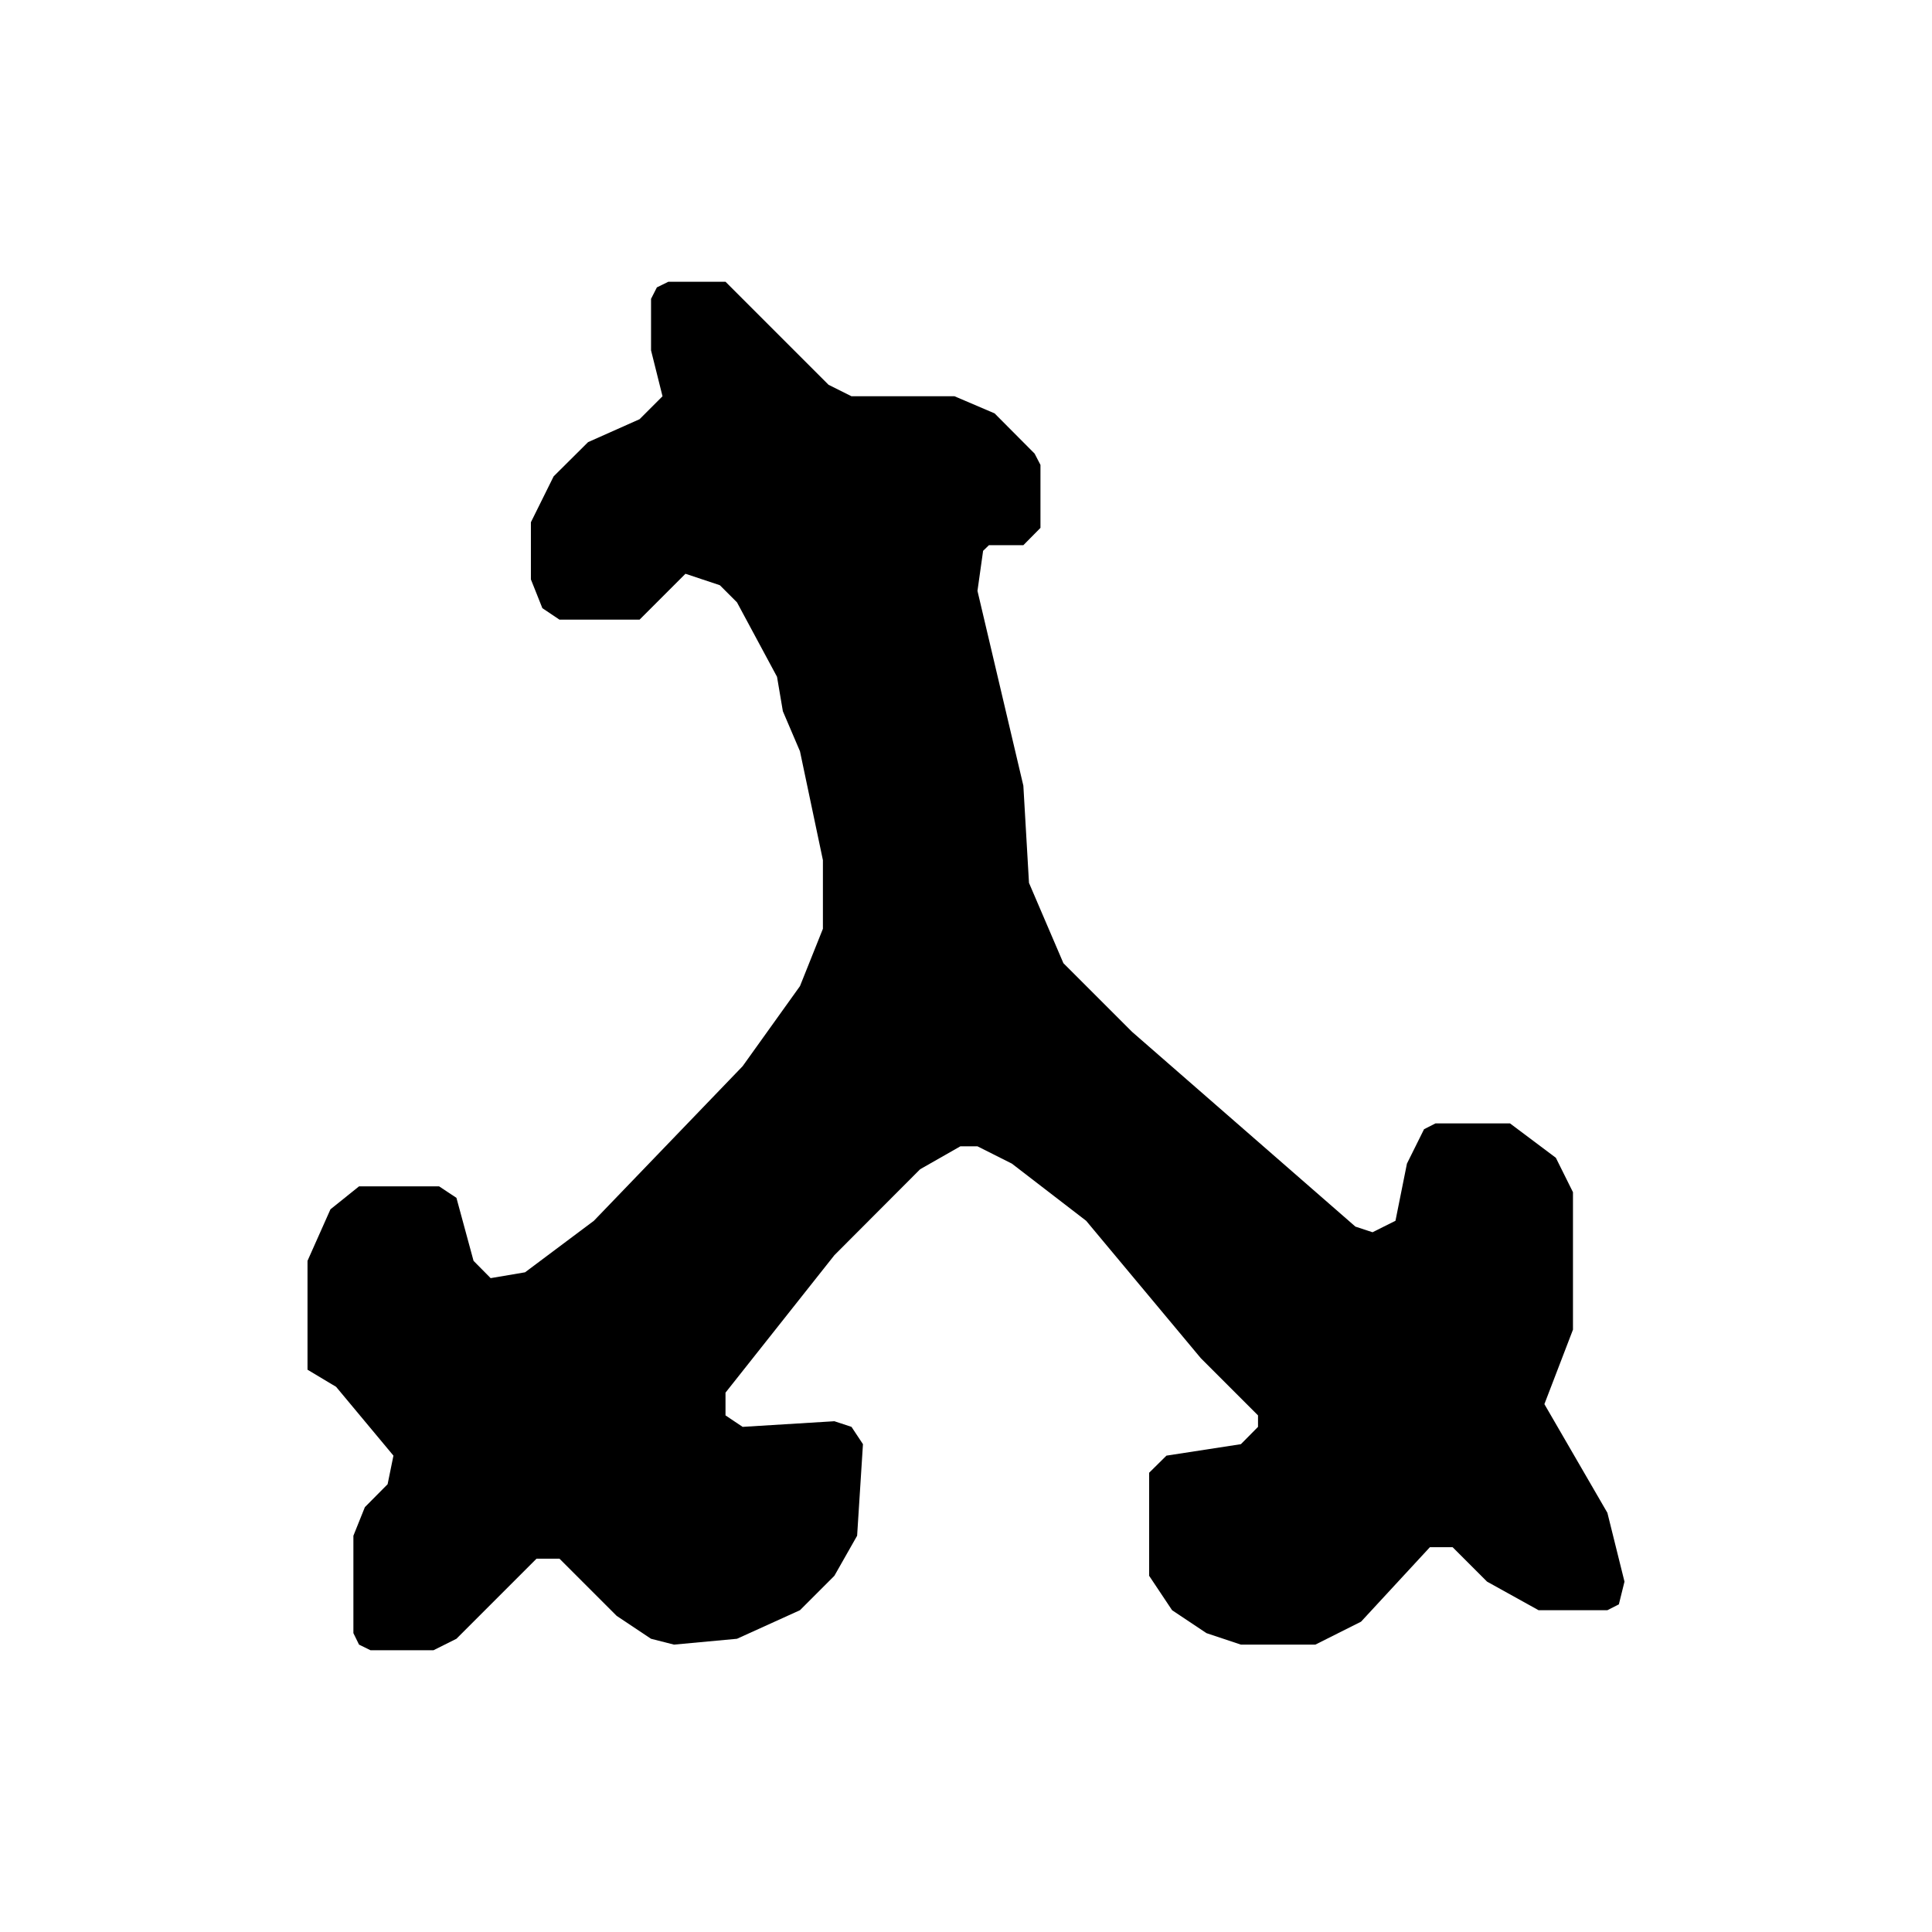
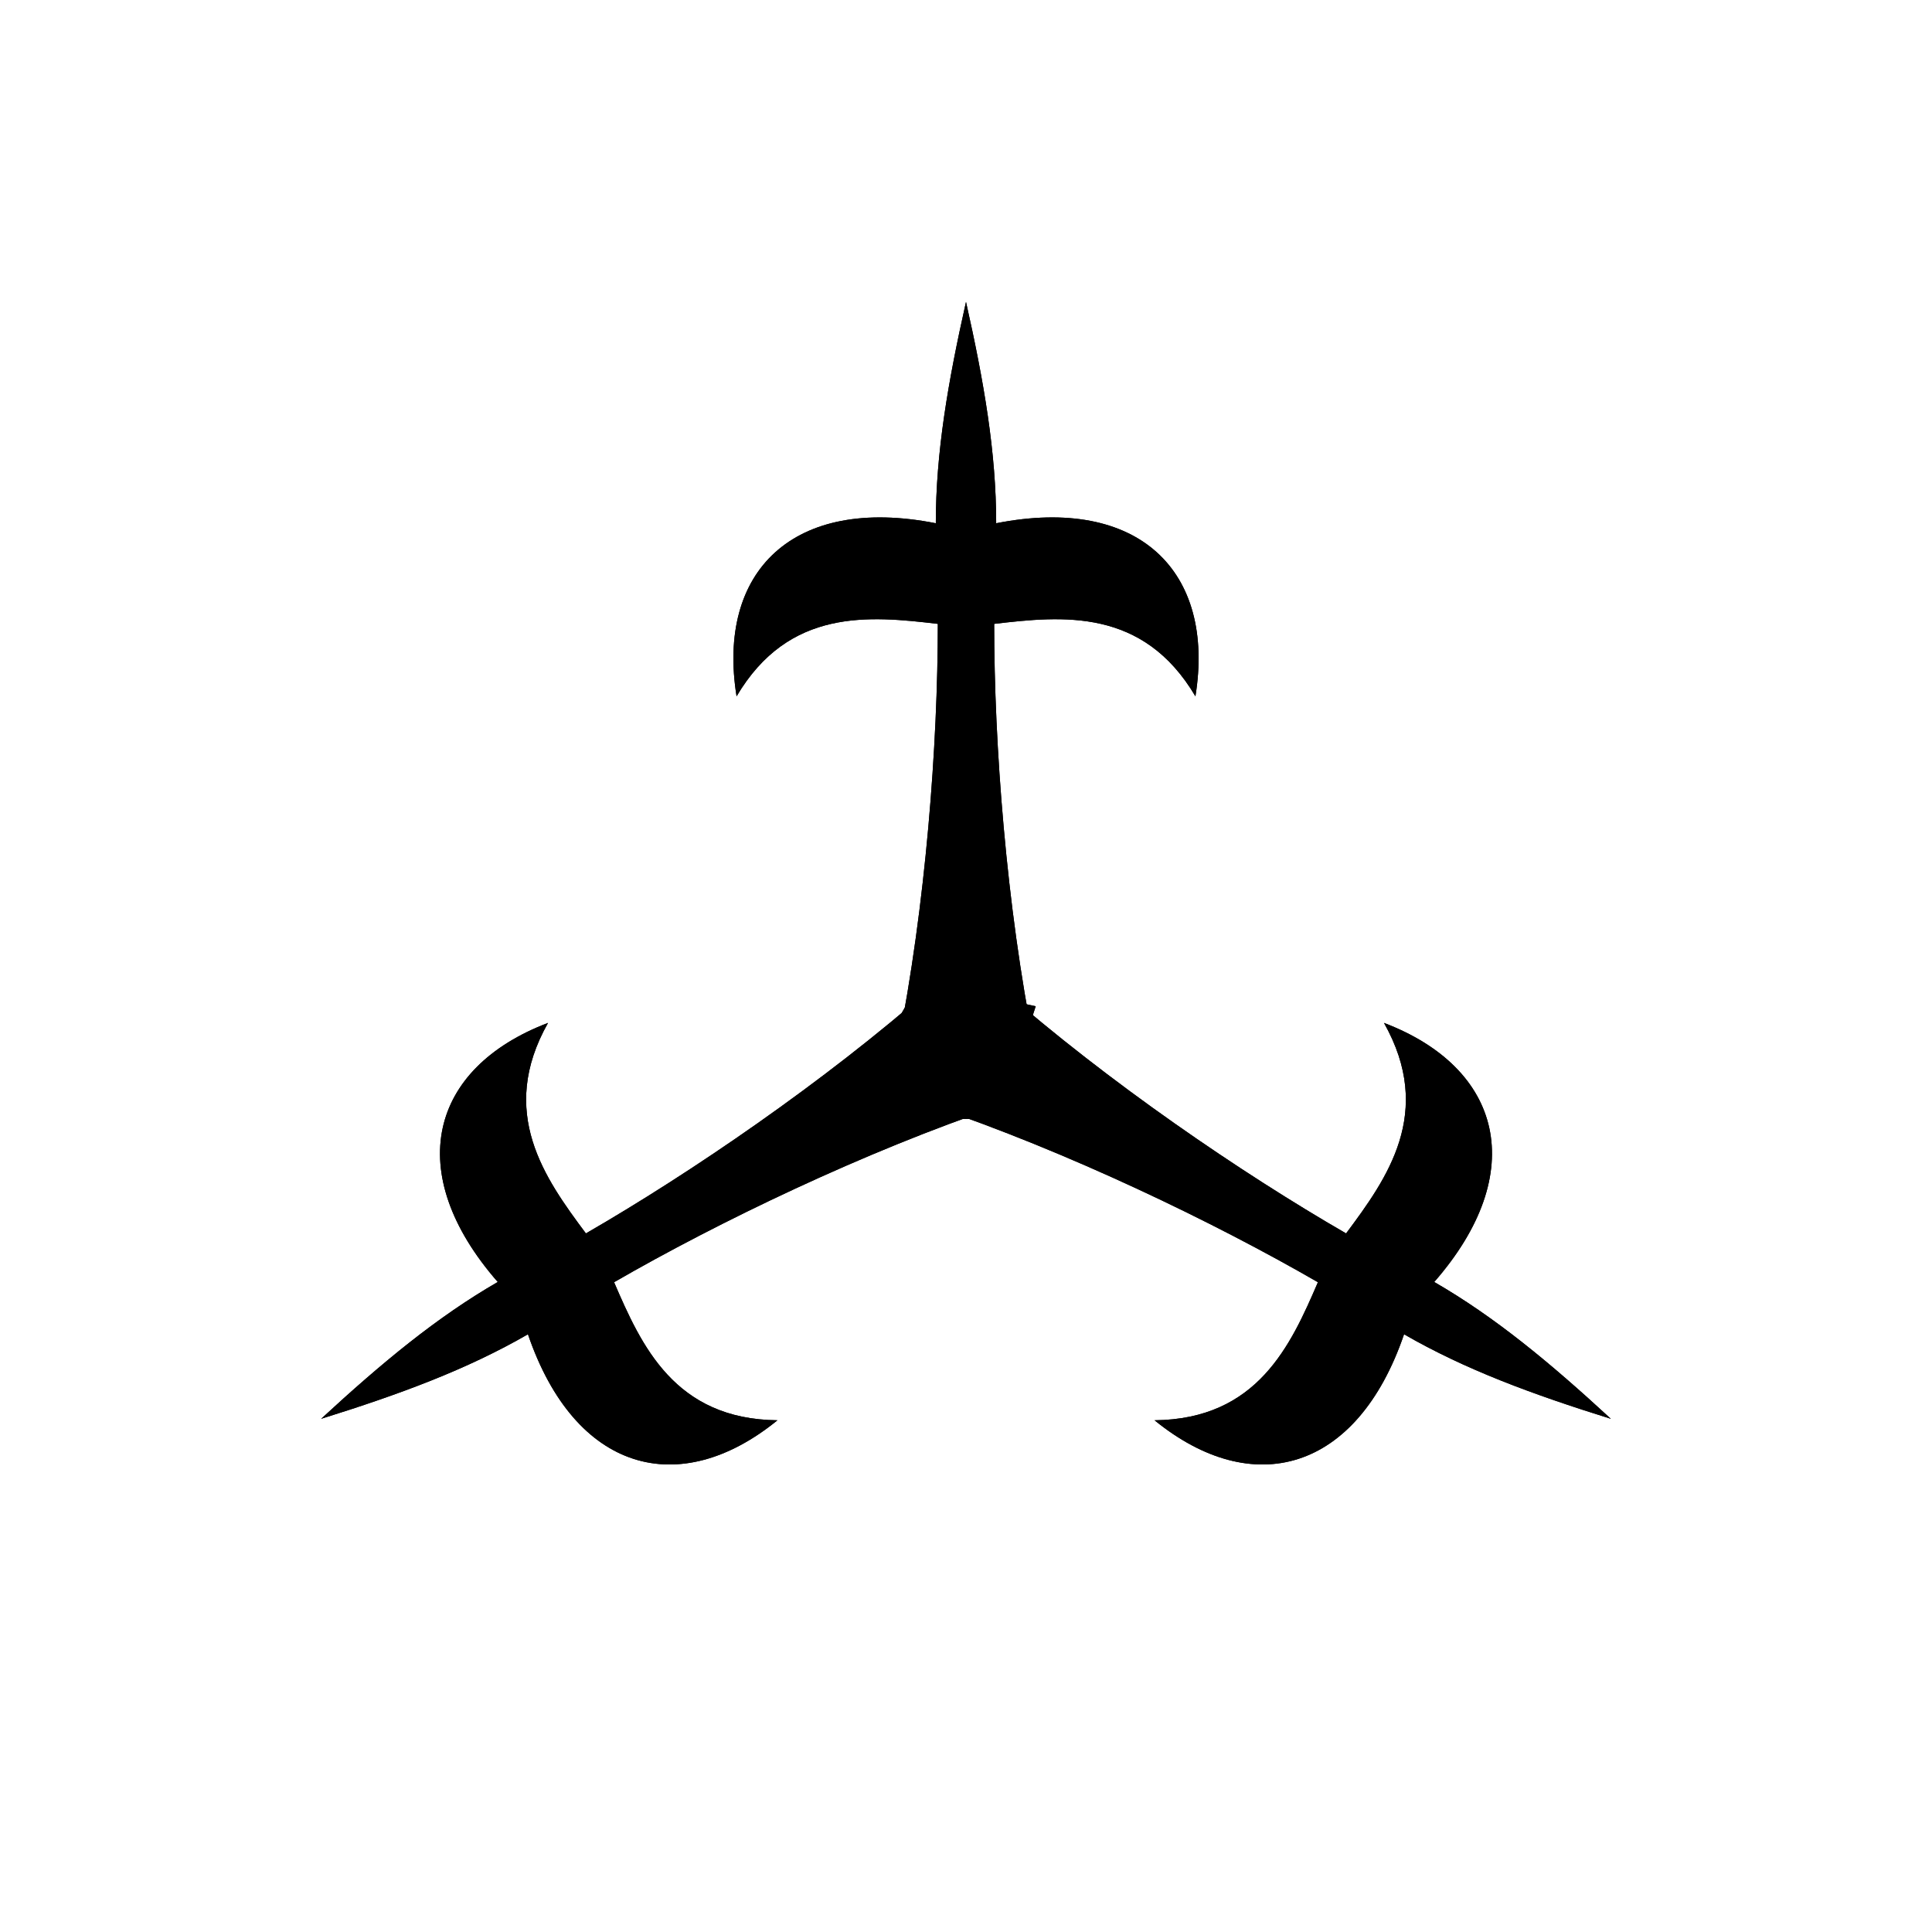
<svg xmlns="http://www.w3.org/2000/svg" viewBox="0 0 96 96">
  <defs>
-     <linearGradient id="g" gradientUnits="userSpaceOnUse" x1="-36" y1="-40" x2="36" y2="36">
+     <linearGradient id="g" gradientUnits="userSpaceOnUse" x1="-34" y1="-36" x2="34" y2="34">
      <stop offset="0" stop-color="C0" />
-       <stop offset="0.45" stop-color="C1" />
-       <stop offset="0.55" stop-color="C2" />
-       <stop offset="1" stop-color="C3" />
+       <stop offset="0.5" stop-color="C3" />
+       <stop offset="1" stop-color="C1" />
    </linearGradient>
  </defs>
-   <g transform="translate(48 48)">
-     <path fill="OUTLINE" fill-rule="evenodd" d="M -15.36,-33.72 L -15.65,-33.15 L -15.65,-30.59 L -15.08,-28.31 L -16.22,-27.17 L -18.78,-26.03 L -20.49,-24.33 L -21.62,-22.05 L -21.62,-19.21 L -21.05,-17.78 L -20.20,-17.21 L -16.22,-17.21 L -13.94,-19.49 L -12.23,-18.92 L -11.38,-18.07 L -9.39,-14.37 L -9.10,-12.66 L -8.25,-10.67 L -7.11,-5.26 L -7.11,-1.85 L -8.25,1.00 L -11.10,4.98 L -18.49,12.66 L -21.91,15.22 L -23.62,15.51 L -24.47,14.65 L -25.32,11.52 L -26.18,10.95 L -30.16,10.95 L -31.58,12.09 L -32.72,14.65 L -32.72,20.06 L -31.30,20.91 L -28.45,24.33 L -28.74,25.75 L -29.87,26.89 L -30.44,28.31 L -30.44,33.15 L -30.16,33.72 L -29.59,34.00 L -26.46,34.00 L -25.32,33.43 L -21.34,29.45 L -20.20,29.45 L -17.36,32.29 L -15.65,33.43 L -14.51,33.72 L -11.38,33.43 L -8.25,32.01 L -6.54,30.30 L -5.41,28.31 L -5.12,23.76 L -5.69,22.90 L -6.54,22.62 L -11.10,22.90 L -11.95,22.33 L -11.95,21.20 L -6.54,14.37 L -2.28,10.10 L -0.28,8.96 L 0.57,8.96 L 2.28,9.82 L 5.97,12.66 L 11.67,19.49 L 14.51,22.33 L 14.51,22.90 L 13.66,23.76 L 9.96,24.33 L 9.10,25.18 L 9.10,30.30 L 10.24,32.01 L 11.95,33.15 L 13.66,33.72 L 17.36,33.72 L 19.63,32.58 L 23.05,28.88 L 24.18,28.88 L 25.89,30.59 L 28.45,32.01 L 31.87,32.01 L 32.44,31.72 L 32.72,30.59 L 31.87,27.17 L 28.74,21.77 L 30.16,18.07 L 30.16,11.24 L 29.31,9.53 L 27.03,7.82 L 23.33,7.82 L 22.76,8.11 L 21.91,9.82 L 21.34,12.66 L 20.20,13.23 L 19.35,12.95 L 8.25,3.27 L 4.84,-0.14 L 3.13,-4.13 L 2.85,-8.96 L 0.57,-18.64 L 0.85,-20.63 L 1.14,-20.91 L 2.85,-20.91 L 3.70,-21.77 L 3.70,-24.90 L 3.41,-25.46 L 1.42,-27.46 L -0.57,-28.31 L -5.69,-28.31 L -6.83,-28.88 L -11.95,-34.00 L -14.79,-34.00 Z " />
-     <path fill="url(#g)" fill-rule="evenodd" d="M -11.67,-29.45 L -11.67,-28.59 L -10.24,-25.18 L -10.24,-23.76 L -10.81,-23.19 L -11.95,-23.19 L -13.37,-23.76 L -15.93,-23.76 L -16.79,-23.47 L -17.92,-22.33 L -18.21,-21.48 L -17.92,-20.91 L -17.36,-20.91 L -15.36,-22.33 L -12.52,-22.62 L -10.53,-22.05 L -8.82,-20.06 L -7.40,-17.21 L -6.26,-13.80 L -3.98,-3.84 L -3.13,-1.56 L -3.13,-0.43 L -11.67,10.10 L -19.06,17.50 L -21.91,18.64 L -23.62,18.64 L -23.90,18.92 L -26.18,18.07 L -27.88,16.36 L -28.17,15.51 L -29.02,14.94 L -29.31,17.78 L -28.74,18.92 L -27.03,20.63 L -23.90,21.77 L -23.05,22.62 L -23.33,23.76 L -26.18,27.17 L -27.03,29.16 L -27.03,30.02 L -26.18,30.30 L -20.49,24.33 L -19.63,24.04 L -18.21,24.33 L -17.07,25.46 L -16.50,27.46 L -15.08,29.73 L -13.94,30.30 L -12.23,30.30 L -10.53,29.45 L -9.10,28.03 L -8.82,26.60 L -9.96,26.03 L -10.24,26.32 L -13.37,26.03 L -15.08,24.33 L -16.22,22.05 L -15.93,20.34 L -14.23,17.78 L -9.39,12.09 L -4.55,7.26 L -1.14,5.26 L 0.28,5.55 L 2.56,6.69 L 7.11,9.82 L 17.07,19.77 L 17.64,20.91 L 17.64,24.90 L 17.36,25.75 L 15.65,27.46 L 13.09,27.74 L 12.80,28.88 L 13.37,29.73 L 14.51,30.30 L 16.22,30.30 L 18.49,28.88 L 19.35,28.03 L 20.20,26.32 L 20.20,24.33 L 20.49,23.19 L 21.05,22.62 L 22.19,22.90 L 28.45,28.03 L 28.17,26.60 L 23.90,21.48 L 23.62,20.63 L 26.46,15.79 L 26.74,14.65 L 26.46,12.09 L 25.89,12.09 L 24.75,14.65 L 23.05,16.36 L 22.19,16.64 L 20.77,16.08 L 19.35,16.64 L 17.64,15.51 L 7.68,6.12 L 1.99,1.28 L 0.85,-1.28 L 0.00,-8.39 L -2.85,-18.64 L -2.85,-21.77 L -2.28,-22.90 L -0.28,-24.33 L 0.00,-24.90 L -0.28,-25.18 L -3.13,-25.18 L -4.27,-24.61 L -7.11,-24.04 L -8.25,-24.90 L -9.67,-27.46 Z " />
+   <g transform="translate(48 52)">
+     <g fill="OUTLINE" stroke="OUTLINE" stroke-width="3.6" stroke-linejoin="round">
+       <path transform="rotate(0)" d="M -3.4,0 C -2,-7 -1.4,-15 -1.4,-21 C -4.8,-21.4 -8.8,-21.8 -11.4,-17.4 C -12.4,-23.6 -8.6,-27.4 -1.5,-26 C -1.5,-29.5 -0.9,-33 0,-37 C 0.9,-33 1.5,-29.5 1.5,-26 C 8.6,-27.4 12.4,-23.6 11.4,-17.4 C 8.8,-21.8 4.8,-21.4 1.4,-21 C 1.4,-15 2,-7 3.4,0 Z" />
+       <path transform="rotate(120)" d="M -3.4,0 C -2,-7 -1.4,-15 -1.4,-21 C -4.8,-21.4 -8.8,-21.8 -11.4,-17.4 C -12.4,-23.6 -8.6,-27.4 -1.5,-26 C -1.5,-29.5 -0.9,-33 0,-37 C 0.9,-33 1.5,-29.5 1.5,-26 C 8.6,-27.4 12.4,-23.6 11.4,-17.4 C 8.8,-21.8 4.8,-21.4 1.4,-21 C 1.4,-15 2,-7 3.4,0 Z" />
+       <path transform="rotate(240)" d="M -3.4,0 C -2,-7 -1.4,-15 -1.4,-21 C -4.8,-21.4 -8.8,-21.8 -11.4,-17.4 C -12.4,-23.6 -8.6,-27.4 -1.5,-26 C -1.5,-29.5 -0.9,-33 0,-37 C 0.9,-33 1.5,-29.5 1.5,-26 C 8.6,-27.4 12.4,-23.6 11.4,-17.4 C 8.8,-21.8 4.8,-21.4 1.4,-21 C 1.4,-15 2,-7 3.4,0 Z" />
+       <path d="M -3.6,0 L 3.6,0 L 0,-4 Z" transform="rotate(60)" />
+       <circle r="3.6" />
+     </g>
+     <g fill="url(#g)">
+       <path transform="rotate(0)" d="M -3.4,0 C -2,-7 -1.4,-15 -1.4,-21 C -4.8,-21.4 -8.8,-21.8 -11.4,-17.4 C -12.4,-23.6 -8.6,-27.4 -1.5,-26 C -1.5,-29.5 -0.9,-33 0,-37 C 0.9,-33 1.5,-29.5 1.5,-26 C 8.6,-27.4 12.4,-23.6 11.4,-17.4 C 8.8,-21.8 4.8,-21.4 1.4,-21 C 1.4,-15 2,-7 3.4,0 Z" />
+       <path transform="rotate(120)" d="M -3.4,0 C -2,-7 -1.4,-15 -1.4,-21 C -4.8,-21.4 -8.8,-21.8 -11.4,-17.4 C -12.4,-23.6 -8.6,-27.4 -1.5,-26 C -1.5,-29.5 -0.9,-33 0,-37 C 0.9,-33 1.5,-29.5 1.5,-26 C 8.6,-27.4 12.4,-23.6 11.4,-17.4 C 8.8,-21.8 4.8,-21.4 1.4,-21 C 1.4,-15 2,-7 3.4,0 Z" />
+       <path transform="rotate(240)" d="M -3.4,0 C -2,-7 -1.4,-15 -1.4,-21 C -4.8,-21.4 -8.8,-21.8 -11.4,-17.4 C -12.4,-23.6 -8.6,-27.4 -1.5,-26 C -1.5,-29.5 -0.9,-33 0,-37 C 0.9,-33 1.5,-29.5 1.5,-26 C 8.6,-27.4 12.4,-23.6 11.4,-17.4 C 8.8,-21.8 4.8,-21.4 1.4,-21 C 1.4,-15 2,-7 3.4,0 Z" />
+       <path d="M -3.6,0 L 3.6,0 L 0,-4 Z" transform="rotate(60)" />
+       <circle r="3.6" />
+     </g>
  </g>
</svg>
